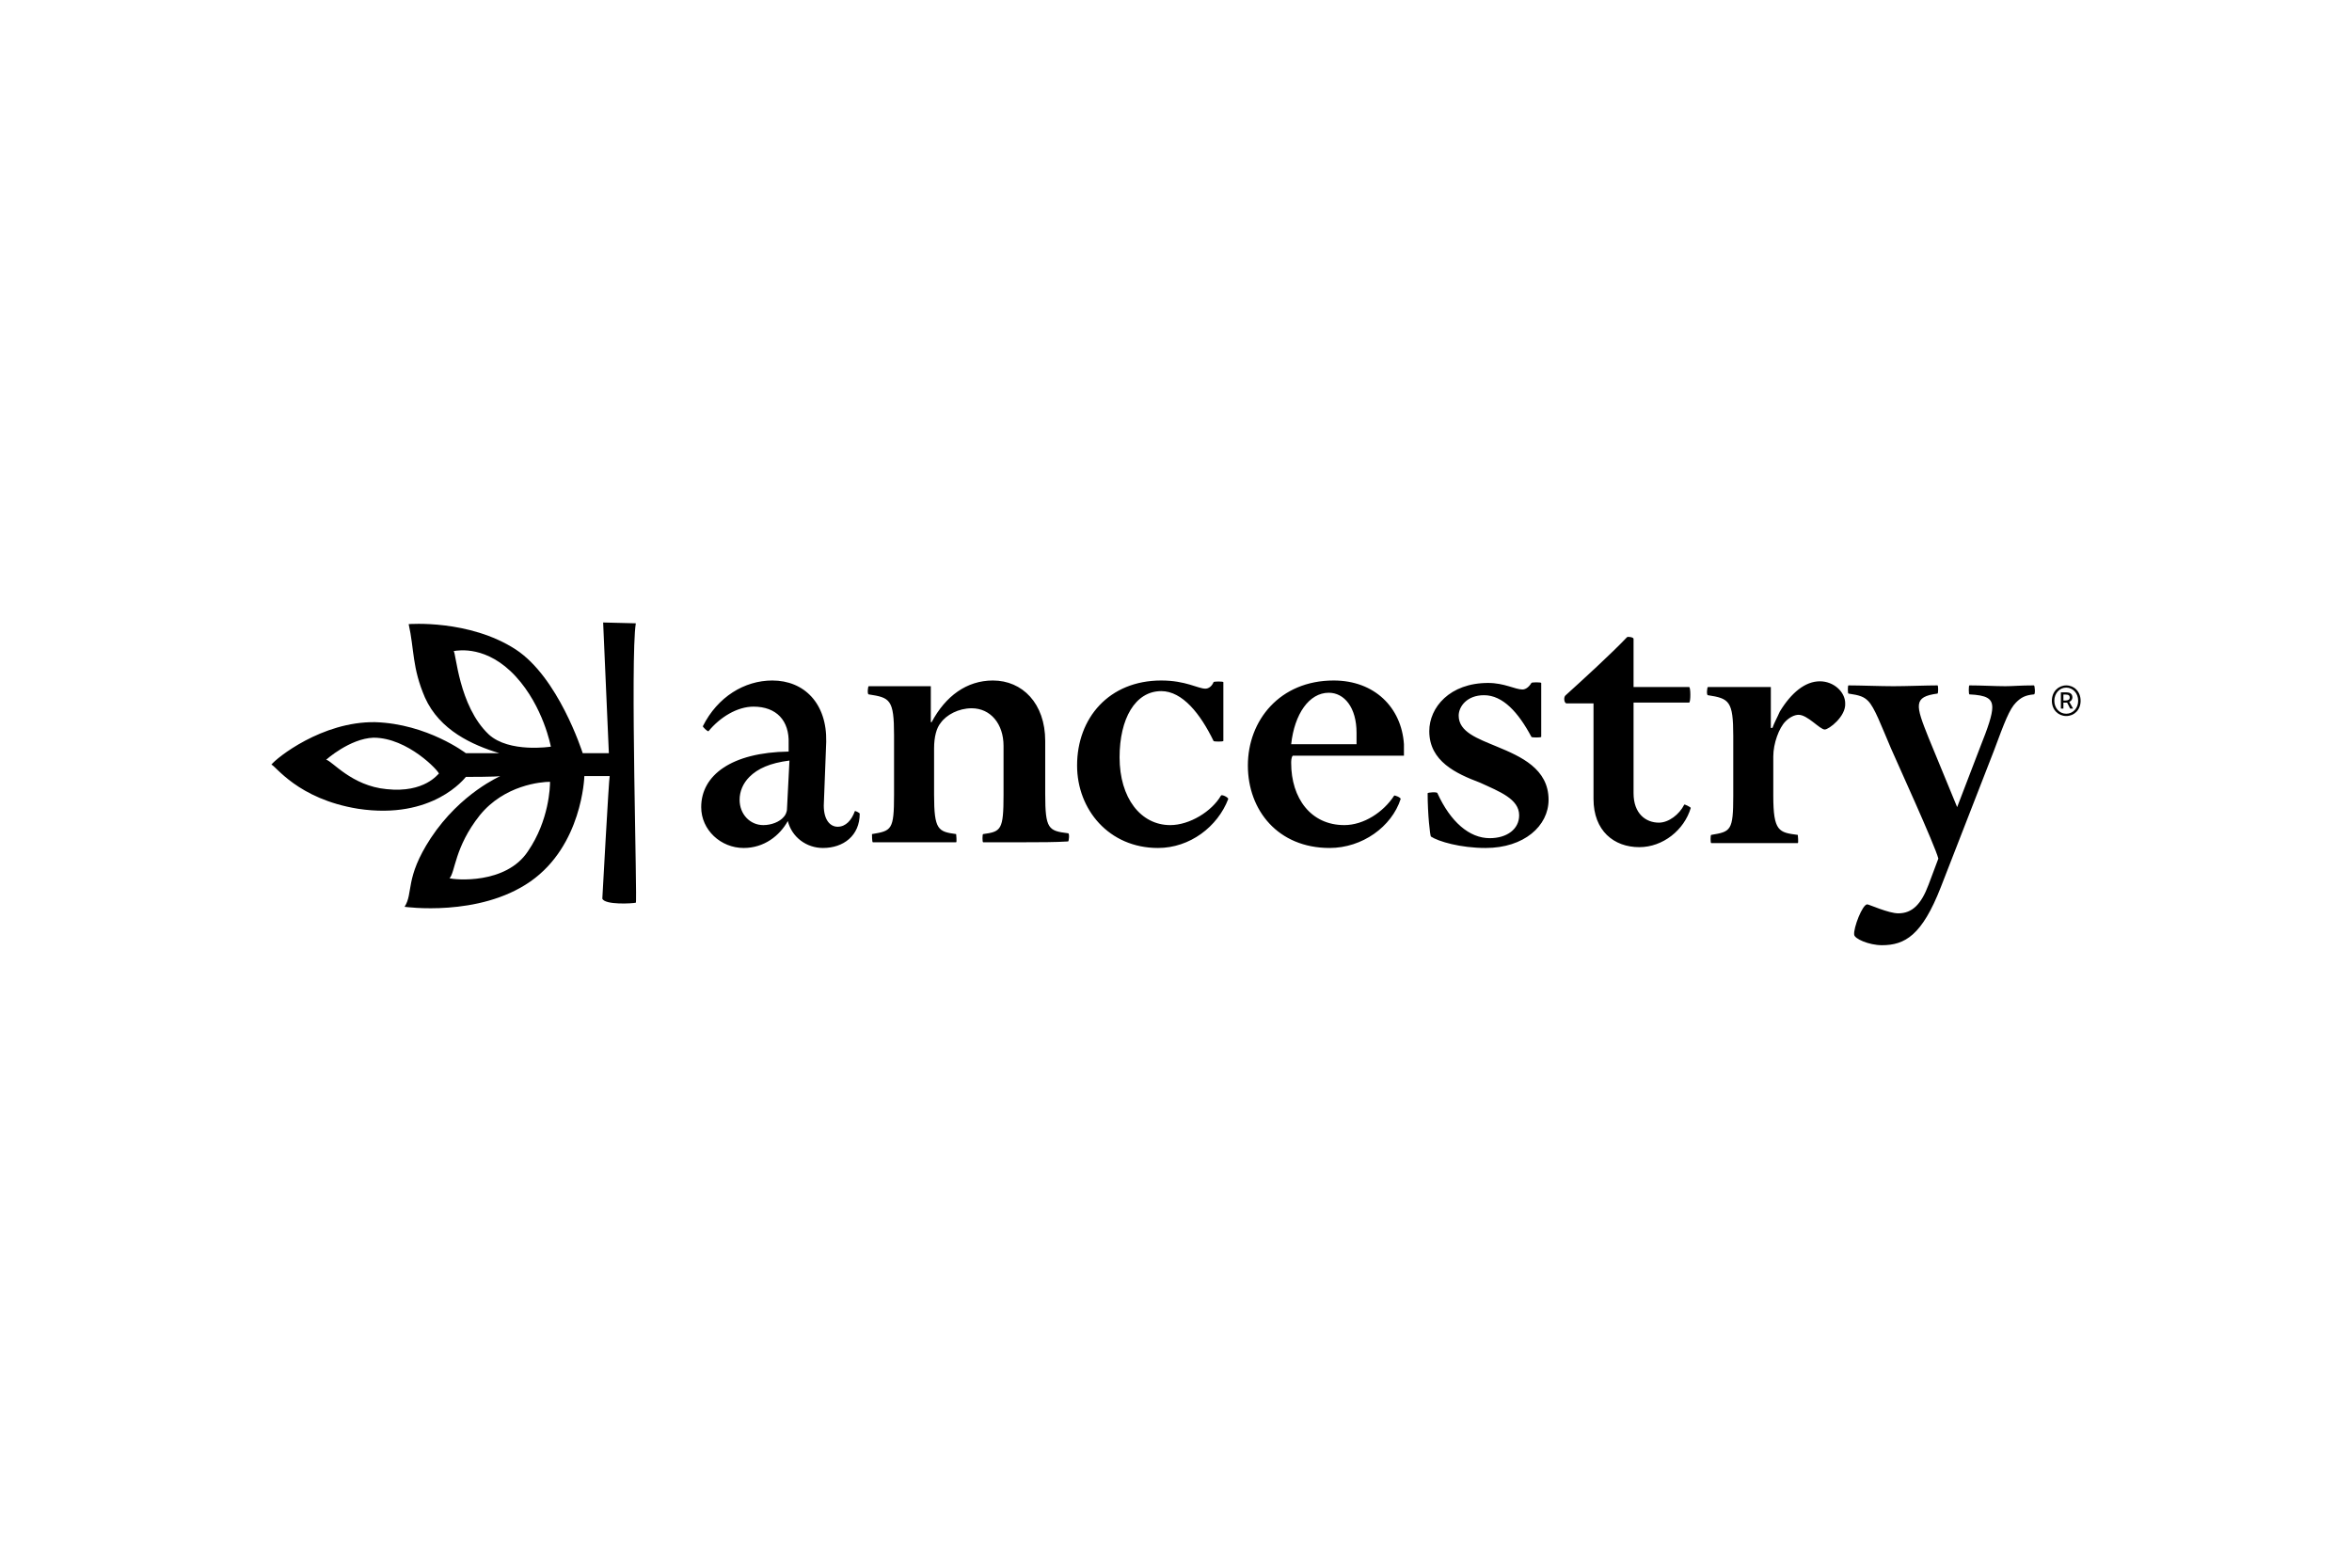
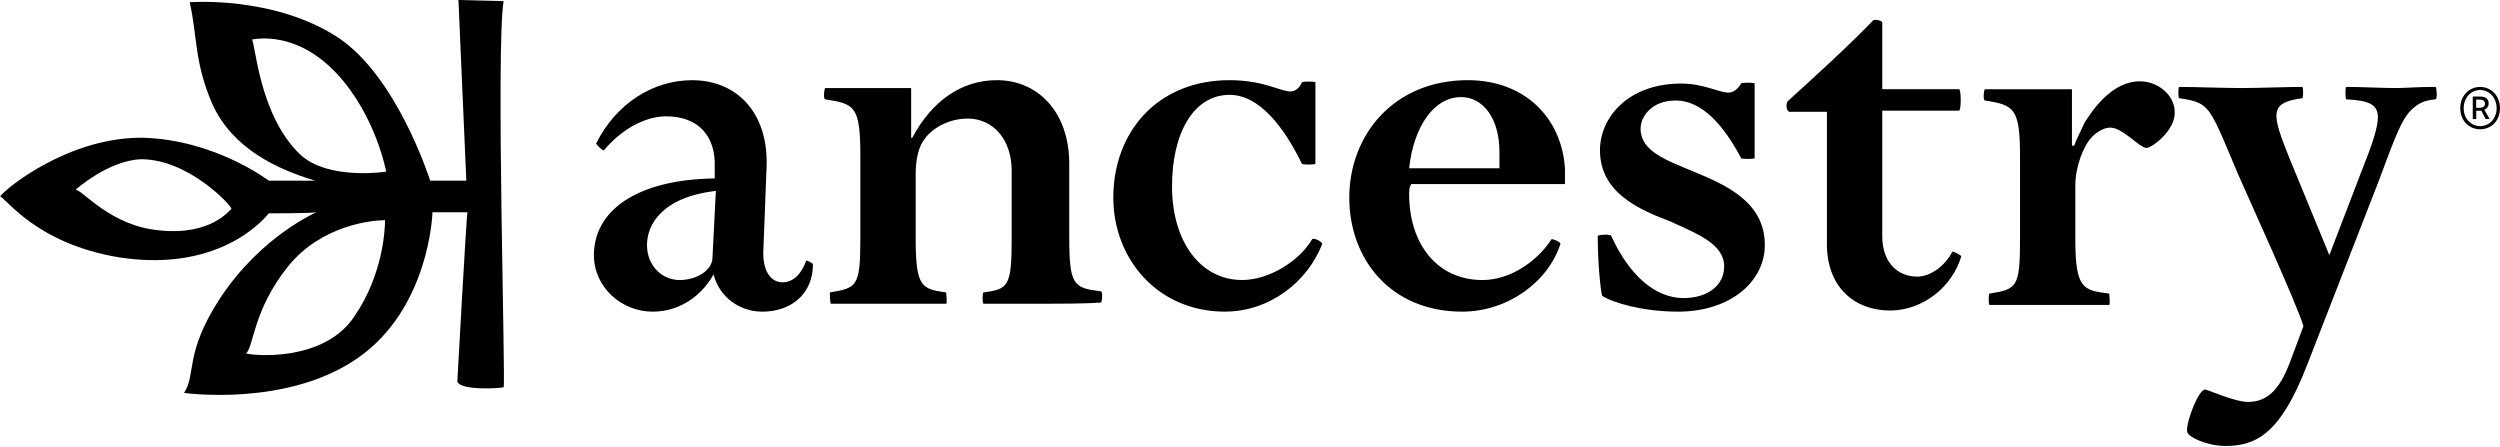
- <svg xmlns="http://www.w3.org/2000/svg" height="800" width="1200" viewBox="-167.523 -49.811 1451.867 298.866">
-   <g fill-rule="evenodd" fill="none">
-     <path fill="currentColor" d="M319.8 85.246c-12.107 1.513-19.673 5.044-24.717 10.09-4.037 4.034-6.053 9.078-6.053 14.122 0 9.08 6.557 15.638 14.628 15.638 5.043 0 10.087-2.02 12.61-5.044 1.008-1.01 2.018-3.027 2.018-5.044l1.513-29.762zm20.68 53.972c-10.088 0-19.17-6.557-21.69-16.643-5.045 9.077-14.628 16.643-27.238 16.643-14.124 0-26.23-11.097-26.23-25.22 0-19.673 18.664-33.795 53.972-34.3v-5.044c.505-14.123-7.566-22.7-21.69-22.7-10.09 0-20.68 6.56-27.742 15.133-.504.505-3.53-2.52-3.53-3.026 9.078-18.157 25.724-28.246 42.874-28.246 19.67 0 33.795 14.124 33.29 37.83l-1.51 39.345c0 9.08 4.034 13.114 8.573 13.114 5.043 0 8.574-4.035 10.592-9.586 0-.503 3.025 1.01 3.025 1.514 0 13.62-10.087 21.186-22.698 21.186zm125.597-3.531h-26.733c-.505 0-.505-5.043 0-5.043 11.097-1.514 12.61-2.523 12.61-24.212V76.168c0-13.62-8.07-23.203-19.672-23.203-8.07 0-15.637 4.035-19.168 9.08-2.522 3.027-4.035 8.575-4.035 15.637v28.75c0 21.69 2.52 22.698 13.62 24.212 0 0 .503 5.043 0 5.043h-51.453c-.503 0-.503-5.043-.503-5.043 12.105-2.02 13.62-2.523 13.62-24.212V69.61c0-22.195-2.523-23.203-15.64-25.22-1.007 0-.503-5.045 0-5.045h38.337V61.54h.506c8.575-16.143 21.69-25.726 37.83-25.726 18.16 0 32.283 14.124 32.283 37.327v32.787c0 21.69 2.016 22.698 14.123 24.212 1.008 0 .504 5.043 0 5.043-7.566.504-18.664.504-25.726.504m81.211 3.531c-30.264 0-49.936-23.707-49.936-50.945 0-29.256 19.673-52.46 51.956-52.46 15.132 0 22.697 5.045 27.238 5.045 2.017 0 4.035-1.513 5.043-4.035 0-.505 6.054-.505 6.054 0V73.14c0 .505-6.053.505-6.053 0-8.07-16.646-19.167-30.768-32.28-30.768-16.144 0-25.727 17.15-25.727 40.856 0 25.22 13.114 41.868 31.274 41.868 12.105 0 25.726-8.576 31.273-18.16.504-1.01 4.54 1.01 4.54 2.02-6.556 17.148-23.708 30.262-43.38 30.262m122.571-64.06v-7.062c0-15.637-7.566-24.716-17.15-24.716-12.107 0-21.185 13.114-23.204 31.778h40.355zm-40.354 11.6c0 21.69 12.108 38.336 32.787 38.336 12.106 0 24.21-8.07 30.77-18.16 0-.503 4.034 1.01 4.034 2.02-5.546 17.15-23.707 30.263-43.883 30.263-31.777 0-50.44-23.203-50.44-50.945s19.672-52.458 52.963-52.458c25.22 0 41.867 16.645 43.38 39.344v7.062h-68.6c-1.01 1.008-1.01 3.53-1.01 4.54zm120.052 52.46c-15.638 0-29.257-4.033-33.796-7.062-.504-.504-2.017-13.618-2.017-26.733 0-.503 6.052-1.01 6.052 0 8.07 17.654 19.672 27.742 32.283 27.742 10.592 0 18.158-5.547 18.158-14.123 0-10.087-12.106-14.628-24.21-20.176-14.63-5.548-31.273-13.115-31.273-31.777 0-14.63 12.61-29.762 36.317-29.762 10.09 0 16.645 4.035 21.186 4.035 2.017 0 4.034-1.512 5.546-4.035 0-.504 6.054-.504 6.054 0V70.62c0 .504-6.054.504-6.054 0-8.07-15.133-17.653-25.726-29.255-25.726-10.594 0-15.64 7.062-15.64 12.612 0 10.087 11.603 14.122 23.708 19.167 14.628 6.052 31.778 13.62 31.778 32.786 0 16.14-15.13 29.758-38.838 29.758m49.937-89.28c-1.512 0-2.017-4.036-.504-5.044 10.593-9.585 28.248-25.725 37.83-35.814.505-.505 4.036 0 4.036 1.01v29.758h34.3c1.01 0 1.01 9.584 0 9.584h-34.3v55.99c0 12.61 7.567 18.158 15.637 18.158 6.053 0 12.61-5.042 15.638-11.097 0-.503 4.035 1.514 4.035 2.02-4.034 13.62-17.15 24.21-31.778 24.21-15.638 0-28.248-10.088-28.248-29.76V49.936h-16.646zM958.89 66.08c-3.028 0-10.594-9.08-16.142-9.08-2.523 0-5.55 1.513-8.07 4.035-4.036 4.035-7.567 13.62-7.567 21.69v24.212c0 22.194 3.532 22.698 15.134 24.21 0 0 .504 5.043 0 5.043h-53.466c-.505 0-.505-5.042 0-5.042 12.106-2.018 13.62-2.523 13.62-24.21V70.113c0-21.69-2.522-23.203-15.638-25.22-1.01 0-.505-5.045 0-5.045h38.837v25.22h1.01c1.01-3.026 3.025-6.557 4.54-10.088 7.06-11.602 15.64-18.664 24.716-18.664 8.575 0 15.638 6.558 15.638 13.62.5 8.07-10.09 16.14-12.61 16.14M1063.3 79.193l-32.786 84.237c-11.6 29.76-22.194 35.814-36.318 35.814-8.07 0-17.15-4.036-17.15-6.557-.504-4.036 5.044-18.663 8.07-18.663 1.01 0 13.115 5.546 19.167 5.546 8.575 0 14.124-5.546 18.663-17.653l6.054-16.142c-2.018-8.07-26.23-61.033-29.255-68.096-6.053-14.124-10.09-25.22-14.124-29.256-2.52-2.523-5.043-3.53-12.105-4.54-.504 0-.504-5.045 0-5.045 6.558 0 20.177.504 27.743.504 7.566 0 20.68-.505 27.238-.505.504 0 .504 5.045 0 5.045-15.133 2.016-13.62 7.06-5.548 27.238l17.655 42.874 14.122-36.822c5.045-12.61 7.567-20.176 7.567-24.716 0-5.55-3.533-7.567-14.124-8.07-.505 0-.505-5.55 0-5.55 7.062 0 16.142.504 22.194.504 4.54 0 9.08-.505 17.655-.505.504 0 1.008 5.55 0 5.55-5.548.503-8.07 2.016-11.097 5.042-4.035 4.036-7.062 12.106-13.62 29.76z" />
-     <path fill="currentColor" d="M150.82 33.292c-17.654-19.168-35.307-16.14-38.334-15.637 1.513.504 3.027 33.796 21.69 51.45 12.61 11.6 38.335 7.565 38.335 7.565s-4.54-24.715-21.69-43.378m21.187 65.07c-5.55 0-28.248 2.018-43.38 20.68-15.637 19.673-15.133 35.31-18.664 38.84 3.027 1.01 34.805 4.035 48.424-16.645 13.114-19.17 13.62-39.85 13.62-42.876M33.797 84.74c3.53.506 15.637 16.143 37.327 18.16 23.707 2.524 31.777-9.582 32.283-9.582 0-1.514-19.168-22.194-40.353-22.194-14.63.503-29.257 13.617-29.257 13.617m86.254 10.594c-.504.504-20.175 26.734-66.582 19.672C16.142 108.954 2.523 88.272 0 87.768c3.027-4.036 31.275-26.734 64.06-26.23 32.284 1.01 55.99 19.168 55.99 19.168h20.68c-16.644-5.044-36.82-14.123-45.9-34.3-8.07-18.662-6.557-29.76-10.088-45.396 0 0 37.326-3.027 66.078 15.636 26.23 17.15 40.857 62.547 41.362 64.06h16.14L204.793 0l20.176.504c-3.53 21.186 1.01 172.51 0 172.51-2.017.503-19.168 1.51-20.68-2.524 0 0 4.035-74.148 4.54-75.662H193.19c0 1.01-1.513 42.875-33.29 65.07-31.78 22.194-77.68 15.636-77.68 15.636 5.55-8.575 0-17.654 16.14-42.37 18.664-28.247 43.38-38.336 42.877-38.336-1.513.506-20.68.506-21.186.506" />
-     <path fill="currentColor" d="M1107.61 48.15c1.465 0 2.49-.535 2.49-1.804 0-1.12-.59-1.85-2.344-1.85h-1.56v3.655h1.414zm-2.973-5.02H1108c1.9 0 3.752.683 3.752 3.12 0 1.218-.83 2.39-1.95 2.73l2.39 4.19h-1.806l-1.9-3.704h-2.292v3.704h-1.557zm10.674 5.215c0-4.68-3.265-8.14-7.362-8.14-4.09 0-7.358 3.46-7.358 8.14 0 4.63 3.266 7.993 7.358 7.993 4.097 0 7.363-3.362 7.363-7.993zm-16.23 0c0-5.703 4.044-9.504 8.87-9.504 4.873 0 8.87 3.802 8.87 9.505 0 5.654-3.997 9.407-8.87 9.407-4.826 0-8.87-3.753-8.87-9.407z" />
+ <svg xmlns="http://www.w3.org/2000/svg" id="uuid-8e2b4811-26f0-4ad7-9b2f-2443eb15913c" viewBox="0 0 923.08 164.68">
+   <g id="uuid-56c52c0c-6421-43e1-a04f-383bad8efcab">
+     <path fill="currentColor" d="M264.32,70.46c-10.01,1.25-16.26,4.17-20.43,8.34-3.34,3.33-5,7.5-5,11.67,0,7.5,5.42,12.93,12.09,12.93,4.17,0,8.34-1.67,10.42-4.17.83-.83,1.67-2.5,1.67-4.17l1.25-24.6h0ZM281.41,115.07c-8.34,0-15.84-5.42-17.93-13.76-4.17,7.5-12.09,13.76-22.51,13.76-11.67,0-21.68-9.17-21.68-20.84,0-16.26,15.43-27.93,44.61-28.35v-4.17c.42-11.67-6.25-18.76-17.93-18.76-8.34,0-17.09,5.42-22.93,12.51-.42.42-2.92-2.08-2.92-2.5,7.5-15.01,21.26-23.35,35.44-23.35,16.26,0,27.93,11.67,27.51,31.27l-1.25,32.52c0,7.5,3.33,10.84,7.09,10.84,4.17,0,7.09-3.34,8.75-7.92,0-.42,2.5.83,2.5,1.25,0,11.26-8.34,17.51-18.76,17.51h0ZM385.22,112.15h-22.1c-.42,0-.42-4.17,0-4.17,9.17-1.25,10.42-2.09,10.42-20.01v-25.01c0-11.26-6.67-19.18-16.26-19.18-6.67,0-12.92,3.34-15.84,7.5-2.08,2.5-3.34,7.09-3.34,12.92v23.76c0,17.93,2.08,18.76,11.26,20.01,0,0,.42,4.17,0,4.17h-42.53c-.42,0-.42-4.17-.42-4.17,10.01-1.67,11.26-2.09,11.26-20.01v-30.43c0-18.34-2.09-19.18-12.93-20.84-.83,0-.42-4.17,0-4.17h31.69v18.34h.42c7.09-13.34,17.93-21.26,31.27-21.26,15.01,0,26.68,11.67,26.68,30.85v27.1c0,17.93,1.67,18.76,11.67,20.01.83,0,.42,4.17,0,4.17-6.25.42-15.43.42-21.26.42M452.34,115.07c-25.01,0-41.27-19.59-41.27-42.11,0-24.18,16.26-43.36,42.94-43.36,12.51,0,18.76,4.17,22.51,4.17,1.67,0,3.33-1.25,4.17-3.34,0-.42,5-.42,5,0v30.02c0,.42-5,.42-5,0-6.67-13.76-15.84-25.43-26.68-25.43-13.34,0-21.26,14.17-21.26,33.77,0,20.84,10.84,34.6,25.85,34.6,10.01,0,21.26-7.09,25.85-15.01.42-.83,3.75.83,3.75,1.67-5.42,14.17-19.6,25.01-35.85,25.01M553.65,62.12v-5.84c0-12.92-6.25-20.43-14.17-20.43-10.01,0-17.51,10.84-19.18,26.27h33.35,0ZM520.3,71.71c0,17.93,10.01,31.69,27.1,31.69,10.01,0,20.01-6.67,25.43-15.01,0-.42,3.33.83,3.33,1.67-4.58,14.17-19.59,25.01-36.27,25.01-26.26,0-41.69-19.18-41.69-42.11s16.26-43.36,43.78-43.36c20.84,0,34.6,13.76,35.85,32.52v5.84h-56.7c-.83.83-.83,2.92-.83,3.75h0ZM619.53,115.07c-12.93,0-24.18-3.33-27.93-5.84-.42-.42-1.67-11.26-1.67-22.1,0-.42,5-.83,5,0,6.67,14.59,16.26,22.93,26.68,22.93,8.75,0,15.01-4.58,15.01-11.67,0-8.34-10.01-12.09-20.01-16.68-12.09-4.59-25.85-10.84-25.85-26.26,0-12.09,10.42-24.6,30.02-24.6,8.34,0,13.76,3.34,17.51,3.34,1.67,0,3.33-1.25,4.58-3.34,0-.42,5-.42,5,0v27.52c0,.42-5,.42-5,0-6.67-12.51-14.59-21.26-24.18-21.26-8.76,0-12.93,5.84-12.93,10.42,0,8.34,9.59,11.67,19.6,15.84,12.09,5,26.27,11.26,26.27,27.1,0,13.34-12.51,24.6-32.1,24.6M660.8,41.27c-1.25,0-1.67-3.34-.42-4.17,8.76-7.92,23.35-21.26,31.27-29.6.42-.42,3.34,0,3.34.83v24.6h28.35c.83,0,.83,7.92,0,7.92h-28.35v46.28c0,10.42,6.25,15.01,12.92,15.01,5,0,10.42-4.17,12.93-9.17,0-.42,3.33,1.25,3.33,1.67-3.33,11.26-14.17,20.01-26.27,20.01-12.93,0-23.35-8.34-23.35-24.6v-48.78h-13.76ZM792.54,54.62c-2.5,0-8.76-7.5-13.34-7.5-2.09,0-4.59,1.25-6.67,3.34-3.34,3.34-6.25,11.26-6.25,17.93v20.01c0,18.34,2.92,18.76,12.51,20.01,0,0,.42,4.17,0,4.17h-44.19c-.42,0-.42-4.17,0-4.17,10.01-1.67,11.26-2.09,11.26-20.01v-30.44c0-17.93-2.08-19.18-12.93-20.84-.83,0-.42-4.17,0-4.17h32.1v20.84h.83c.83-2.5,2.5-5.42,3.75-8.34,5.84-9.59,12.93-15.43,20.43-15.43,7.09,0,12.93,5.42,12.93,11.26.41,6.67-8.34,13.34-10.42,13.34M878.84,65.45l-27.1,69.62c-9.59,24.6-18.34,29.6-30.02,29.6-6.67,0-14.17-3.34-14.17-5.42-.42-3.34,4.17-15.43,6.67-15.43.83,0,10.84,4.58,15.84,4.58,7.09,0,11.67-4.58,15.43-14.59l5-13.34c-1.67-6.67-21.68-50.45-24.18-56.28-5-11.67-8.34-20.84-11.67-24.18-2.08-2.09-4.17-2.92-10.01-3.75-.42,0-.42-4.17,0-4.17,5.42,0,16.68.42,22.93.42s17.09-.42,22.51-.42c.42,0,.42,4.17,0,4.17-12.51,1.67-11.26,5.84-4.59,22.51l14.59,35.44,11.67-30.43c4.17-10.42,6.25-16.68,6.25-20.43,0-4.59-2.92-6.25-11.67-6.67-.42,0-.42-4.59,0-4.59,5.84,0,13.34.42,18.34.42,3.75,0,7.5-.42,14.59-.42.42,0,.83,4.59,0,4.59-4.59.42-6.67,1.67-9.17,4.17-3.34,3.34-5.84,10.01-11.26,24.6h0Z" fill-rule="evenodd" />
+     <path fill="currentColor" d="M124.66,27.52c-14.59-15.84-29.18-13.34-31.68-12.92,1.25.42,2.5,27.93,17.93,42.52,10.42,9.59,31.68,6.25,31.68,6.25,0,0-3.75-20.43-17.93-35.85M142.17,81.3c-4.59,0-23.35,1.67-35.85,17.09-12.92,16.26-12.51,29.18-15.43,32.1,2.5.83,28.77,3.34,40.02-13.76,10.84-15.84,11.26-32.94,11.26-35.44M27.93,70.04c2.92.42,12.92,13.34,30.85,15.01,19.59,2.09,26.26-7.92,26.68-7.92,0-1.25-15.84-18.34-33.35-18.34-12.09.42-24.18,11.25-24.18,11.25M99.22,78.8c-.42.42-16.68,22.1-55.03,16.26C13.34,90.05,2.09,72.96,0,72.54c2.5-3.34,25.85-22.1,52.95-21.68,26.68.83,46.28,15.84,46.28,15.84h17.09c-13.76-4.17-30.43-11.67-37.94-28.35-6.67-15.42-5.42-24.6-8.34-37.52,0,0,30.85-2.5,54.61,12.92,21.68,14.17,33.77,51.7,34.19,52.95h13.34L169.27,0l16.68.42c-2.92,17.51.83,142.58,0,142.58-1.67.42-15.84,1.25-17.09-2.09,0,0,3.34-61.28,3.75-62.54h-12.93c0,.83-1.25,35.44-27.51,53.78-26.27,18.34-64.2,12.92-64.2,12.92,4.59-7.09,0-14.59,13.34-35.02,15.43-23.35,35.85-31.69,35.44-31.69-1.25.42-17.09.42-17.51.42" fill-rule="evenodd" />
+     <path fill="currentColor" d="M915.46,39.8c1.21,0,2.06-.44,2.06-1.49,0-.93-.49-1.53-1.94-1.53h-1.29v3.02h1.17ZM913.01,35.65h2.78c1.57,0,3.1.56,3.1,2.58,0,1.01-.69,1.98-1.61,2.26l1.98,3.46h-1.49l-1.57-3.06h-1.89v3.06h-1.29v-8.3ZM921.83,39.96c0-3.87-2.7-6.73-6.08-6.73s-6.08,2.86-6.08,6.73,2.7,6.61,6.08,6.61,6.09-2.78,6.09-6.61h0ZM908.41,39.96c0-4.71,3.34-7.86,7.33-7.86s7.33,3.14,7.33,7.86-3.3,7.78-7.33,7.78-7.33-3.1-7.33-7.78h0Z" fill-rule="evenodd" />
  </g>
</svg>
